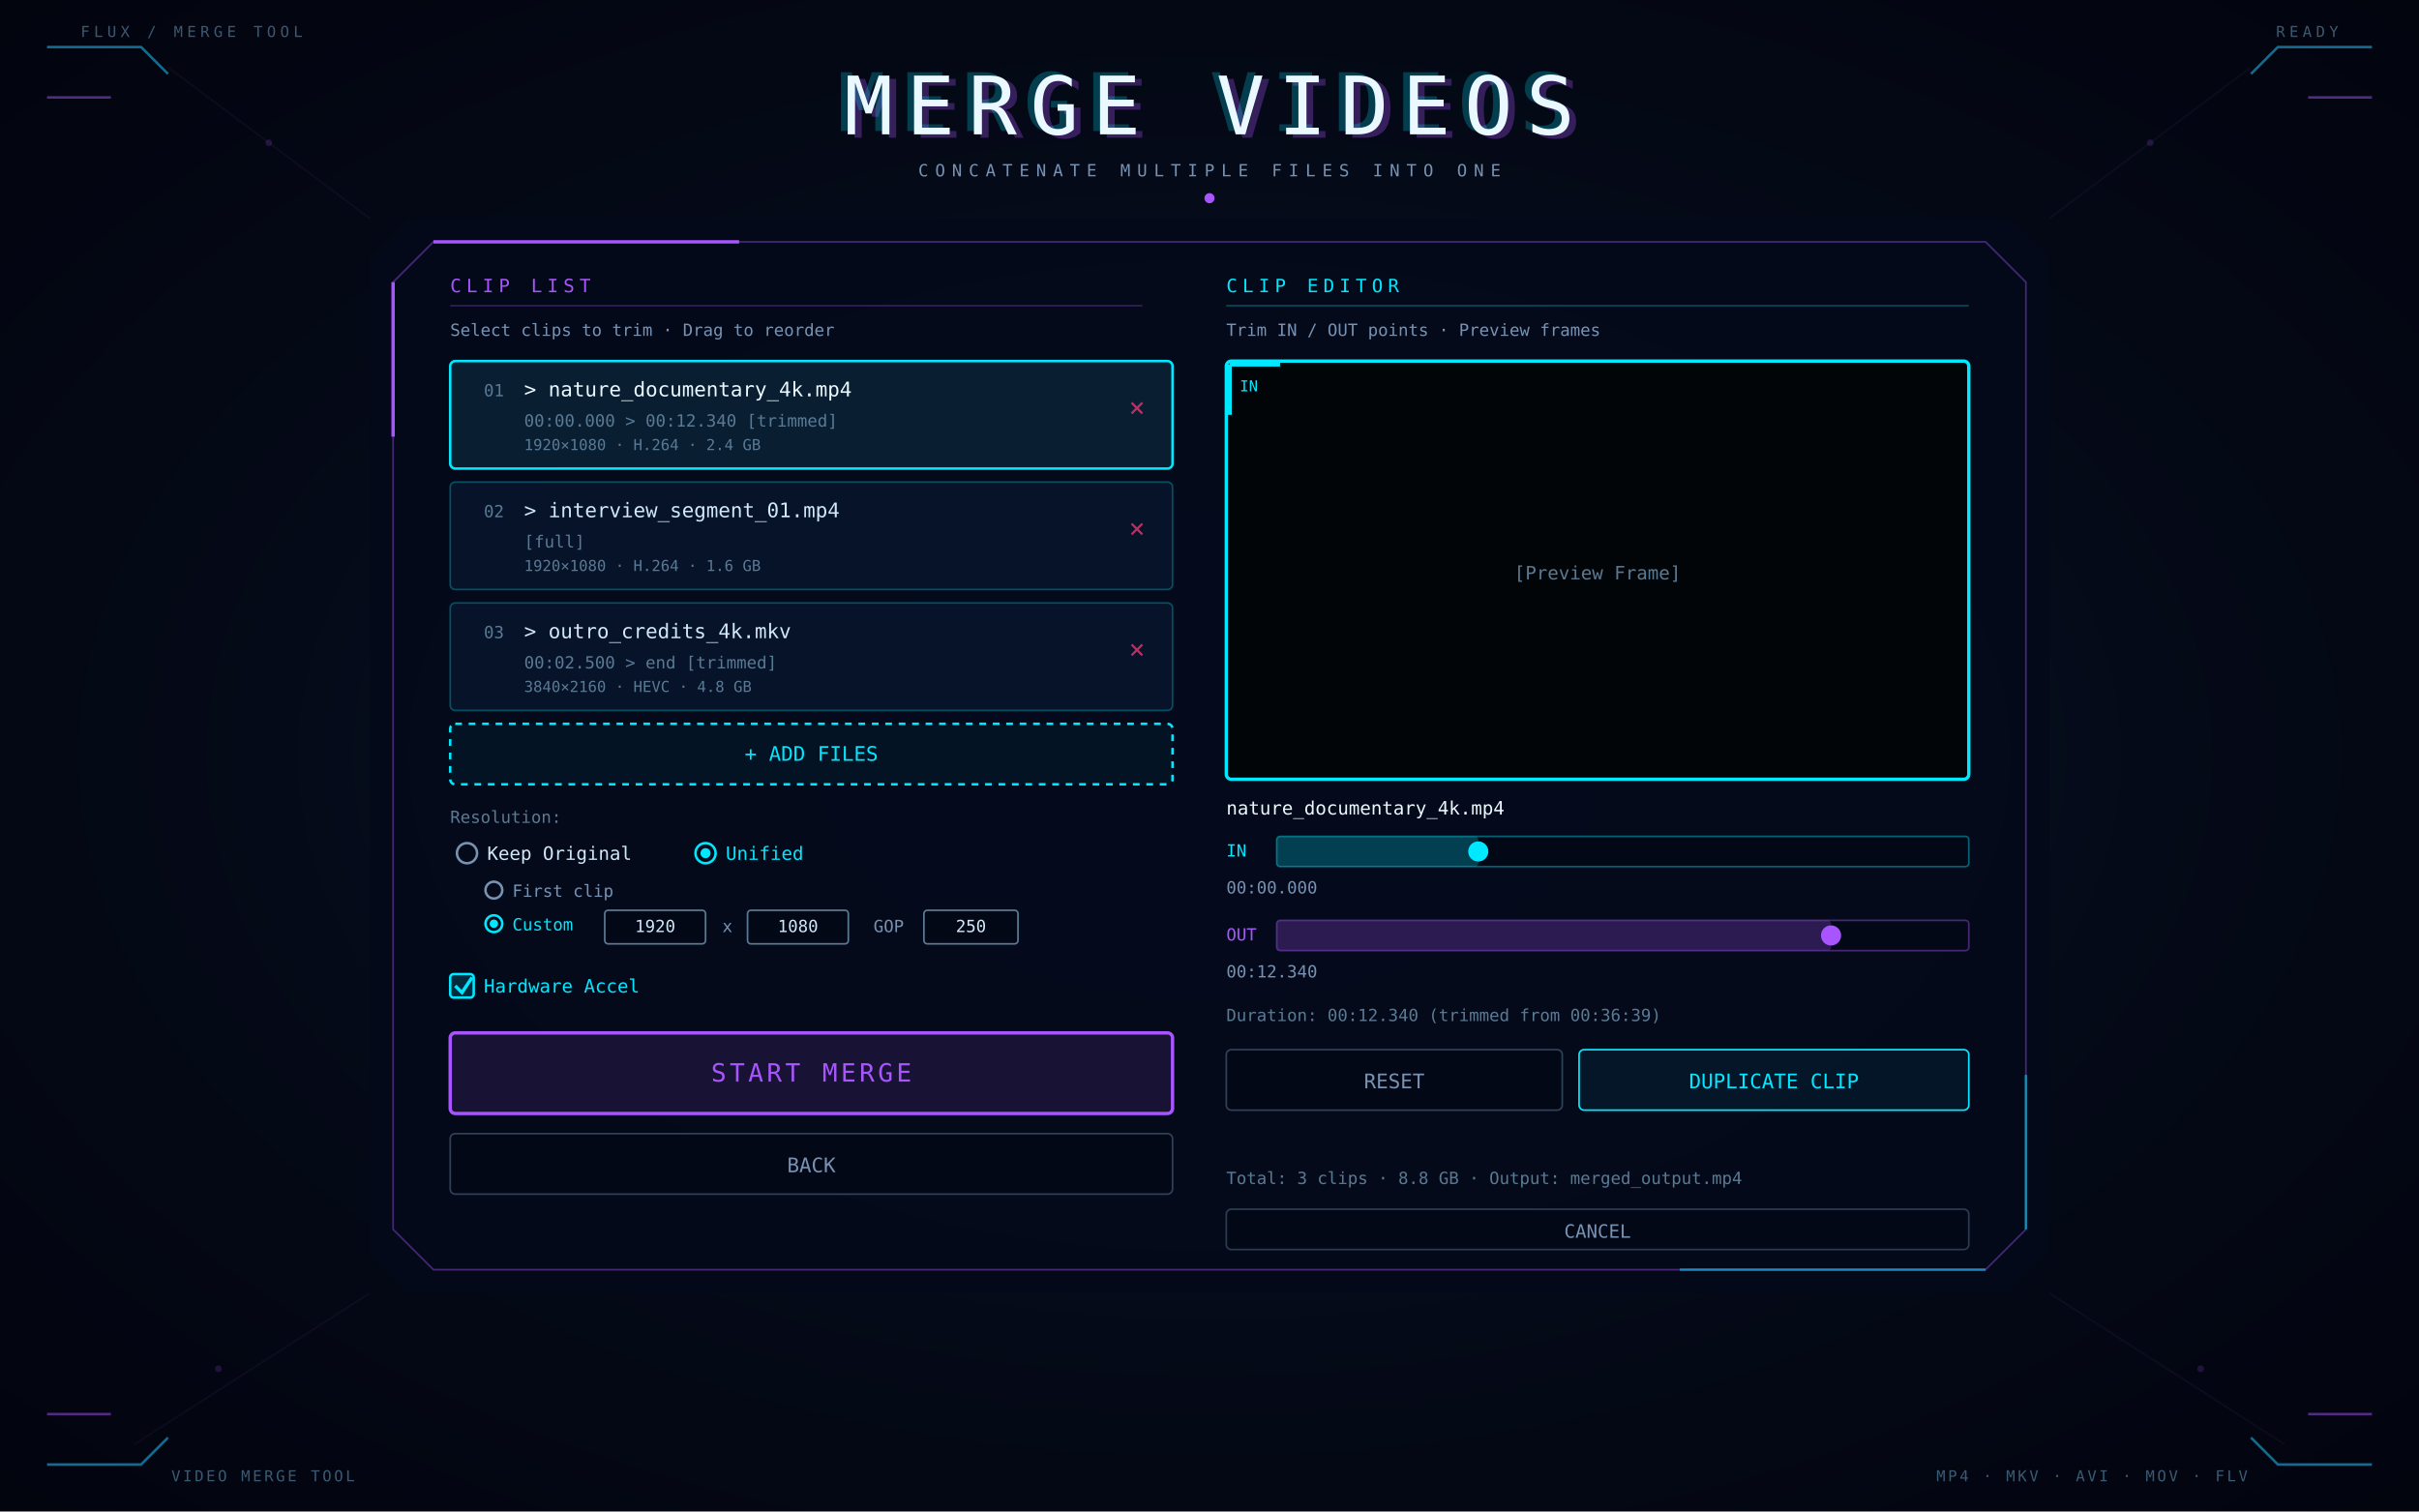
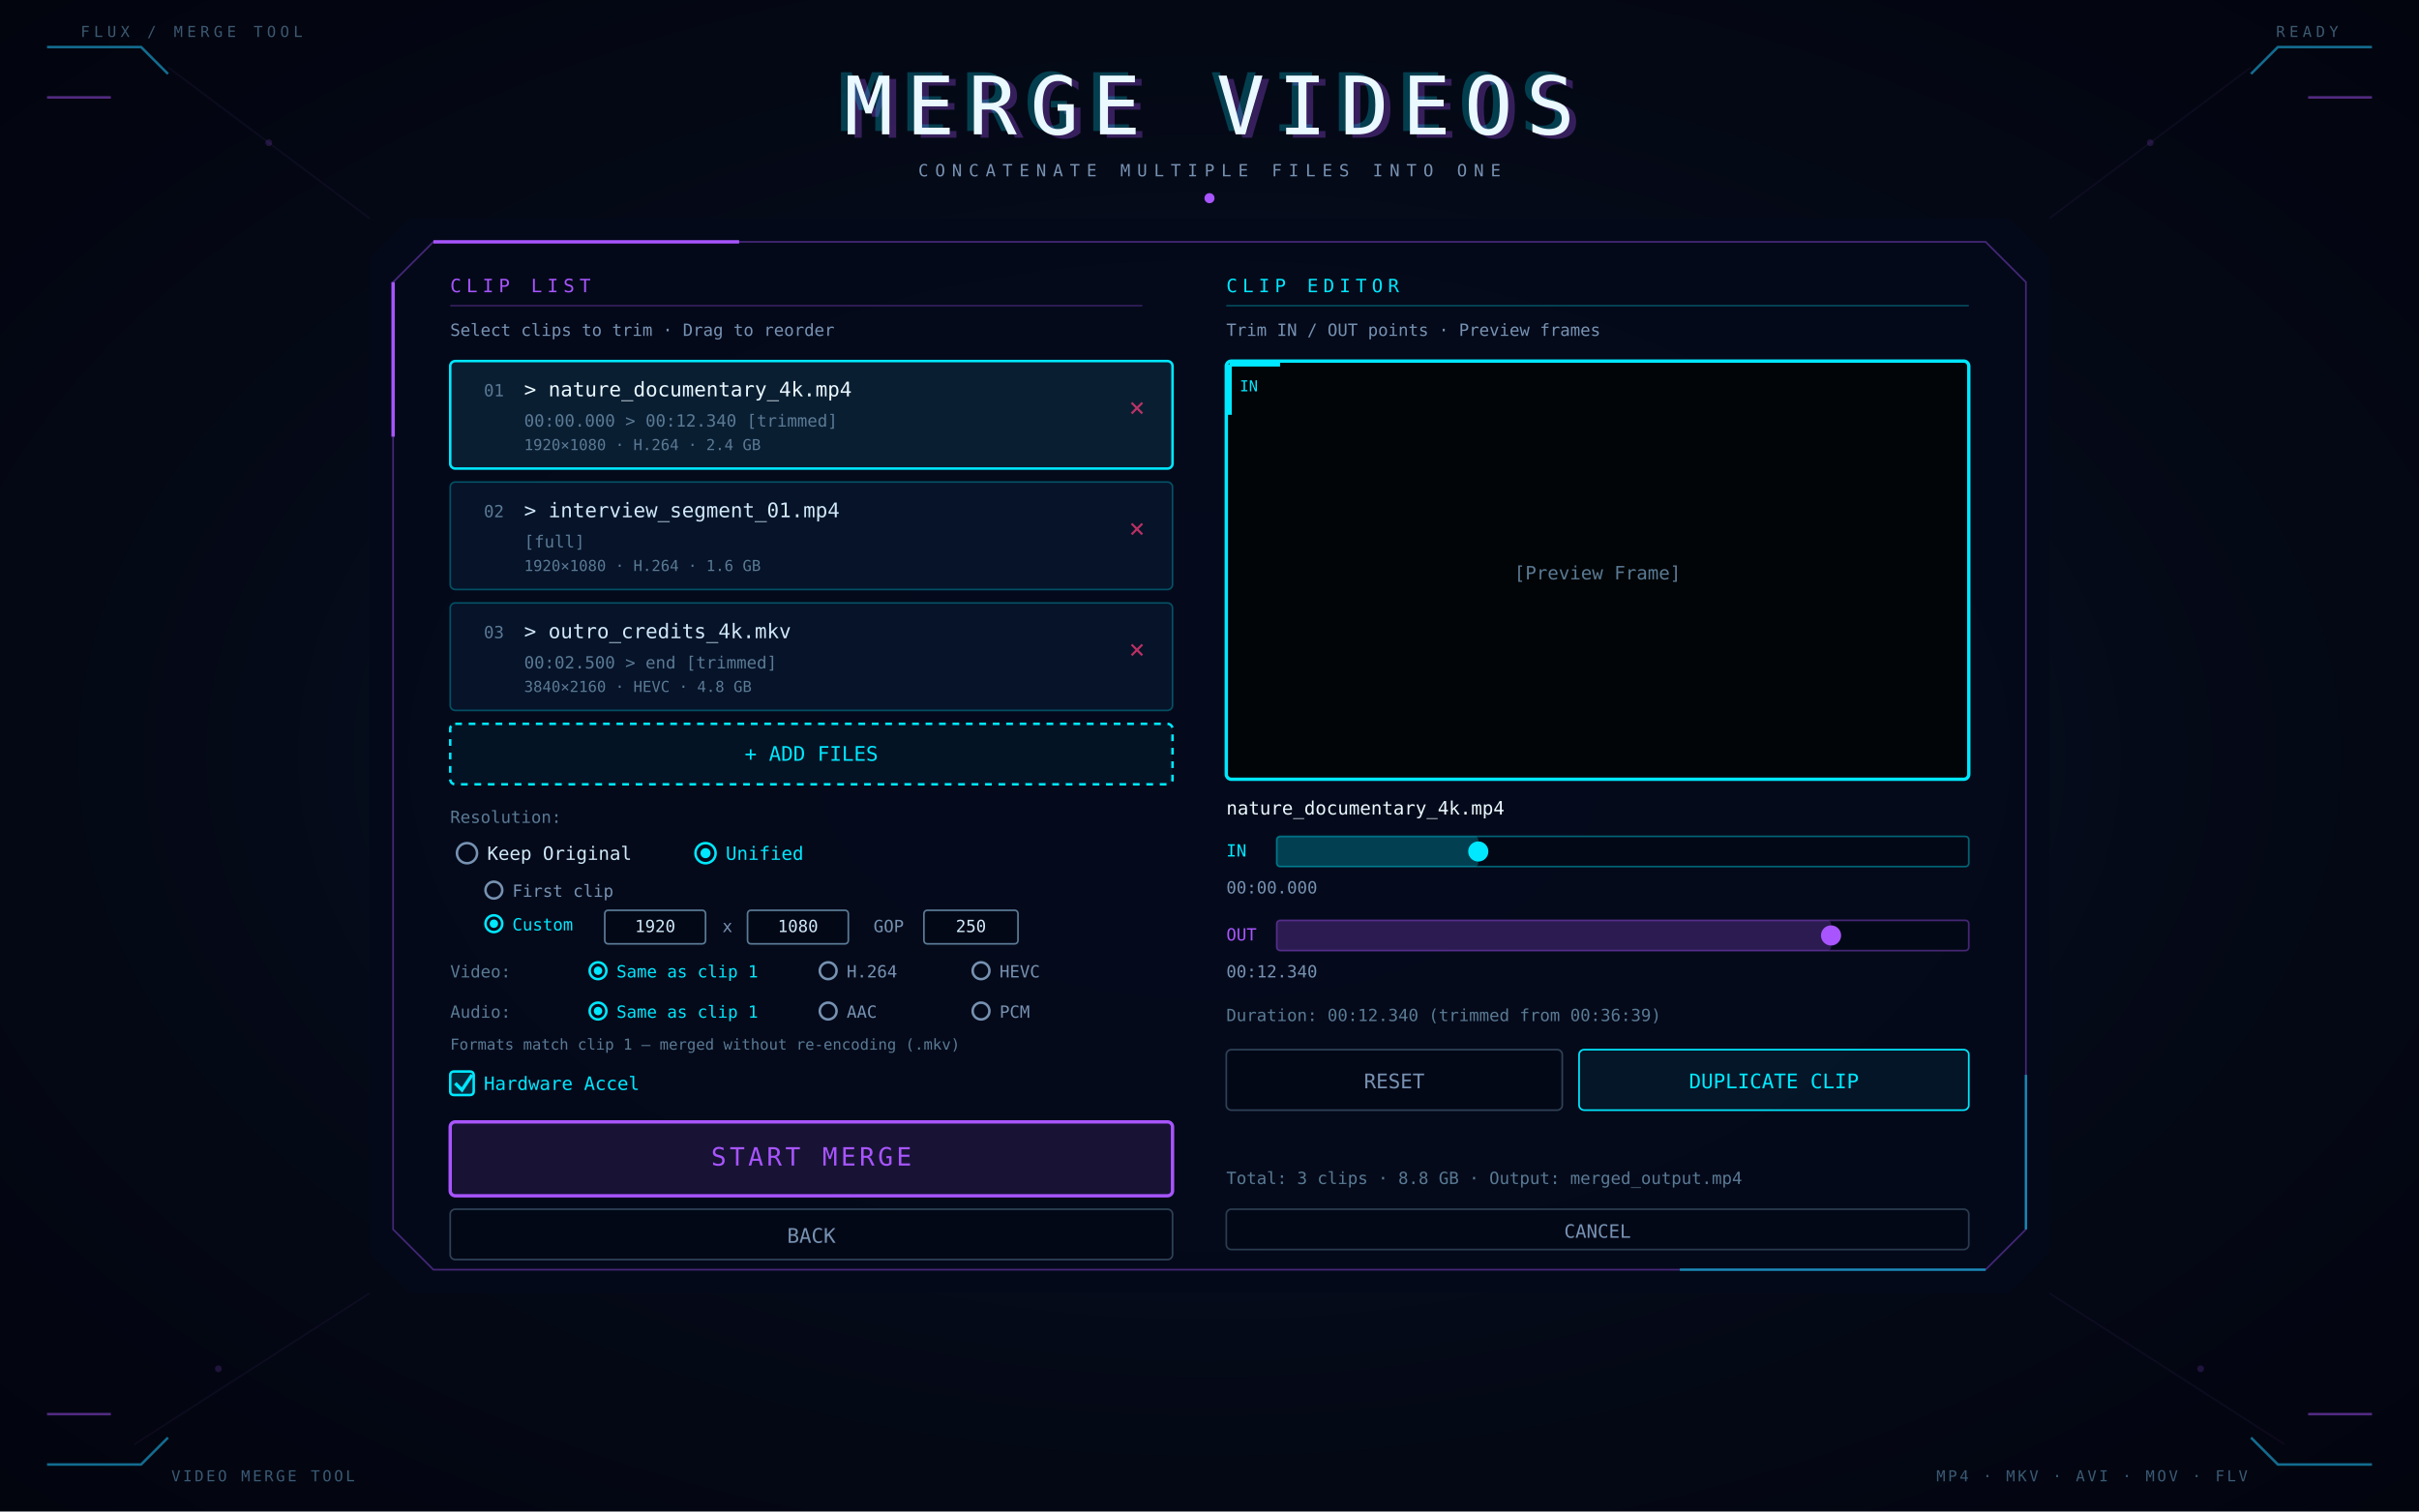
<svg xmlns="http://www.w3.org/2000/svg" width="1440" height="900" viewBox="0 0 1440 900" fill="none">
  <defs>
    <linearGradient id="rail" x1="0" y1="0" x2="1440" y2="0">
      <stop stop-color="#00E8FF" stop-opacity="0" />
      <stop offset="0.18" stop-color="#00E8FF" />
      <stop offset="0.52" stop-color="#2DA7FF" />
      <stop offset="0.78" stop-color="#A855FF" />
      <stop offset="1" stop-color="#FF3DF2" stop-opacity="0" />
    </linearGradient>
    <linearGradient id="panelTop" x1="220" y1="0" x2="1220" y2="0">
      <stop stop-color="#A855FF" stop-opacity="0" />
      <stop offset="0.2" stop-color="#A855FF" stop-opacity="0.8" />
      <stop offset="0.8" stop-color="#00E8FF" stop-opacity="0.8" />
      <stop offset="1" stop-color="#00E8FF" stop-opacity="0" />
    </linearGradient>
    <linearGradient id="panelBot" x1="220" y1="0" x2="1220" y2="0">
      <stop stop-color="#A855FF" stop-opacity="0" />
      <stop offset="0.35" stop-color="#A855FF" />
      <stop offset="0.65" stop-color="#FF3DF2" />
      <stop offset="1" stop-color="#A855FF" stop-opacity="0" />
    </linearGradient>
    <linearGradient id="energy" x1="484" y1="0" x2="956" y2="0">
      <stop stop-color="#A855FF" stop-opacity="0" />
      <stop offset="0.3" stop-color="#A855FF" />
      <stop offset="0.7" stop-color="#00E8FF" />
      <stop offset="1" stop-color="#00E8FF" stop-opacity="0" />
    </linearGradient>
    <radialGradient id="bgVoid" cx="0.5" cy="0.5" r="0.7">
      <stop stop-color="#071B31" />
      <stop offset="0.55" stop-color="#050A18" />
      <stop offset="1" stop-color="#02040E" />
    </radialGradient>
    <filter id="strongGlow" x="-50%" y="-50%" width="200%" height="200%">
      <feGaussianBlur stdDeviation="8" />
    </filter>
    <filter id="softGlow" x="-35%" y="-35%" width="170%" height="170%">
      <feGaussianBlur stdDeviation="4" />
    </filter>
  </defs>
  <rect width="1440" height="900" fill="url(#bgVoid)" />
  <g stroke="#A855FF" stroke-opacity="0.06" stroke-width="1">
    <path d="M220 130L100 40M1220 130L1340 40M220 770L80 860M1220 770L1360 860" />
  </g>
  <g fill="#A855FF" opacity="0.18">
    <circle cx="160" cy="85" r="2" />
    <circle cx="1280" cy="85" r="2" />
    <circle cx="130" cy="815" r="2" />
    <circle cx="1310" cy="815" r="2" />
  </g>
  <path d="M0 2H1440" stroke="url(#rail)" stroke-width="2.5" />
  <path d="M0 898H1440" stroke="url(#rail)" stroke-width="2.5" />
  <g stroke="#136C8F" stroke-width="1.5" fill="none">
    <path d="M28 28H84L100 44M1412 28H1356L1340 44M28 872H84L100 856M1412 872H1356L1340 856" />
  </g>
  <g stroke="#A855FF" stroke-opacity="0.48" stroke-width="1.5" fill="none">
    <path d="M28 58H66M1374 58H1412M28 842H66M1374 842H1412" />
  </g>
  <text x="48" y="22" font-family="Consolas,monospace" font-size="9" fill="#3C5870" letter-spacing="2.5">FLUX / MERGE TOOL</text>
  <text x="1392" y="22" text-anchor="end" font-family="Consolas,monospace" font-size="9" fill="#3C5870" letter-spacing="2.5">READY</text>
  <text x="724" y="82" text-anchor="middle" font-family="Consolas,monospace" font-size="48" fill="#A855FF" fill-opacity="0.30" letter-spacing="8">MERGE VIDEOS</text>
  <text x="716" y="78" text-anchor="middle" font-family="Consolas,monospace" font-size="48" fill="#00E8FF" fill-opacity="0.24" letter-spacing="8">MERGE VIDEOS</text>
  <text x="720" y="80" text-anchor="middle" font-family="Consolas,monospace" font-size="48" fill="#EAF8FF" letter-spacing="8">MERGE VIDEOS</text>
  <text x="720" y="105" text-anchor="middle" font-family="Consolas,monospace" font-size="10" fill="#7792B2" letter-spacing="4">CONCATENATE MULTIPLE FILES INTO ONE</text>
  <path d="M450 118H610M830 118H990" stroke="url(#energy)" stroke-width="1.5" />
  <circle cx="720" cy="118" r="3" fill="#A855FF" />
  <path d="M244 130H1196L1220 154V746L1196 770H244L220 746V154Z" fill="#050A1A" fill-opacity="0.96" stroke="url(#panelTop)" stroke-width="2" />
  <path d="M258 144H1182L1206 168V732L1182 756H258L234 732V168L258 144Z" stroke="#6336A4" stroke-opacity="0.68" />
  <path d="M258 144H440M234 168V260" stroke="#A855FF" stroke-width="2" />
  <path d="M1182 756H1000M1206 732V640" stroke="#00E8FF" stroke-opacity="0.5" stroke-width="1.5" />
  <path d="M220 750H1220" stroke="url(#panelBot)" stroke-width="3" />
  <text x="268" y="174" font-family="Consolas,monospace" font-size="11" fill="#A855FF" letter-spacing="3">CLIP LIST</text>
  <path d="M268 182H680" stroke="#A855FF" stroke-opacity="0.28" />
  <text x="268" y="200" font-family="Consolas,monospace" font-size="10" fill="#7792B2">Select clips to trim · Drag to reorder</text>
  <rect x="268" y="215" width="430" height="64" rx="3" fill="#0A1E32" stroke="#00E8FF" stroke-width="1.5" />
  <text x="288" y="236" font-family="Consolas,monospace" font-size="10" fill="#5A7A94">01</text>
  <text x="312" y="236" font-family="Consolas,monospace" font-size="12" fill="#EAF8FF">&gt; nature_documentary_4k.mp4</text>
  <text x="312" y="254" font-family="Consolas,monospace" font-size="10" fill="#5A7A94">00:00.000 &gt; 00:12.340  [trimmed]</text>
  <text x="312" y="268" font-family="Consolas,monospace" font-size="9" fill="#5A7A94">1920×1080 · H.264 · 2.4 GB</text>
  <text x="672" y="248" font-family="Consolas,monospace" font-size="16" fill="#FF3B7A" opacity="0.72">×</text>
  <rect x="268" y="287" width="430" height="64" rx="3" fill="#061329" stroke="#00E8FF" stroke-opacity="0.30" />
  <text x="288" y="308" font-family="Consolas,monospace" font-size="10" fill="#5A7A94">02</text>
  <text x="312" y="308" font-family="Consolas,monospace" font-size="12" fill="#D0E8F8">&gt; interview_segment_01.mp4</text>
  <text x="312" y="326" font-family="Consolas,monospace" font-size="10" fill="#5A7A94">[full]</text>
  <text x="312" y="340" font-family="Consolas,monospace" font-size="9" fill="#5A7A94">1920×1080 · H.264 · 1.6 GB</text>
  <text x="672" y="320" font-family="Consolas,monospace" font-size="16" fill="#FF3B7A" opacity="0.72">×</text>
  <rect x="268" y="359" width="430" height="64" rx="3" fill="#061329" stroke="#00E8FF" stroke-opacity="0.30" />
  <text x="288" y="380" font-family="Consolas,monospace" font-size="10" fill="#5A7A94">03</text>
  <text x="312" y="380" font-family="Consolas,monospace" font-size="12" fill="#D0E8F8">&gt; outro_credits_4k.mkv</text>
  <text x="312" y="398" font-family="Consolas,monospace" font-size="10" fill="#5A7A94">00:02.500 &gt; end  [trimmed]</text>
  <text x="312" y="412" font-family="Consolas,monospace" font-size="9" fill="#5A7A94">3840×2160 · HEVC · 4.8 GB</text>
  <text x="672" y="392" font-family="Consolas,monospace" font-size="16" fill="#FF3B7A" opacity="0.72">×</text>
  <rect x="268" y="431" width="430" height="36" rx="3" fill="#00E8FF" fill-opacity="0.04" stroke="#00E8FF" stroke-width="1.5" stroke-dasharray="4 4" />
  <text x="483" y="453" text-anchor="middle" font-family="Consolas,monospace" font-size="12" fill="#00E8FF">+  ADD FILES</text>
  <text x="268" y="490" font-family="Consolas,monospace" font-size="10" fill="#5A7A94">Resolution:</text>
  <circle cx="278" cy="508" r="6" fill="none" stroke="#7792B2" stroke-width="1.5" />
  <text x="290" y="512" font-family="Consolas,monospace" font-size="11" fill="#D0E8F8">Keep Original</text>
  <circle cx="420" cy="508" r="6" fill="none" stroke="#00E8FF" stroke-width="1.5" />
  <circle cx="420" cy="508" r="3" fill="#00E8FF" />
  <text x="432" y="512" font-family="Consolas,monospace" font-size="11" fill="#00E8FF">Unified</text>
  <circle cx="294" cy="530" r="5" fill="none" stroke="#7792B2" stroke-width="1.5" />
  <text x="305" y="534" font-family="Consolas,monospace" font-size="10" fill="#7792B2">First clip</text>
  <circle cx="294" cy="550" r="5" fill="none" stroke="#00E8FF" stroke-width="1.5" />
  <circle cx="294" cy="550" r="2.5" fill="#00E8FF" />
  <text x="305" y="554" font-family="Consolas,monospace" font-size="10" fill="#00E8FF">Custom</text>
  <rect x="360" y="542" width="60" height="20" rx="2" fill="#030817" stroke="#5A7A94" stroke-width="1" />
  <text x="390" y="555" text-anchor="middle" font-family="Consolas,monospace" font-size="10" fill="#D0E8F8">1920</text>
  <text x="430" y="555" font-family="Consolas,monospace" font-size="10" fill="#7792B2">x</text>
  <rect x="445" y="542" width="60" height="20" rx="2" fill="#030817" stroke="#5A7A94" stroke-width="1" />
  <text x="475" y="555" text-anchor="middle" font-family="Consolas,monospace" font-size="10" fill="#D0E8F8">1080</text>
  <text x="520" y="555" font-family="Consolas,monospace" font-size="10" fill="#7792B2">GOP</text>
  <rect x="550" y="542" width="56" height="20" rx="2" fill="#030817" stroke="#5A7A94" stroke-width="1" />
  <text x="578" y="555" text-anchor="middle" font-family="Consolas,monospace" font-size="10" fill="#D0E8F8">250</text>
-   <rect x="268" y="580" width="14" height="14" rx="2" fill="#00E8FF" fill-opacity="0.15" stroke="#00E8FF" stroke-width="1.5" />
-   <path d="M271 587L275 591L281 582" stroke="#00E8FF" stroke-width="2" fill="none" />
-   <text x="288" y="591" font-family="Consolas,monospace" font-size="11" fill="#00E8FF">Hardware Accel</text>
-   <rect x="268" y="615" width="430" height="48" rx="3" fill="#A855FF" fill-opacity="0.12" stroke="#A855FF" stroke-width="2" filter="url(#glow)" />
-   <text x="483" y="644" text-anchor="middle" font-family="Consolas,monospace" font-size="15" fill="#A855FF" letter-spacing="2">START MERGE</text>
-   <rect x="268" y="675" width="430" height="36" rx="3" fill="#030817" stroke="#5A7A94" stroke-opacity="0.50" />
-   <text x="483" y="698" text-anchor="middle" font-family="Consolas,monospace" font-size="12" fill="#7792B2">BACK</text>
+   <text x="268" y="582" font-family="Consolas,monospace" font-size="10" fill="#5A7A94">Video:</text>
+   <circle cx="356" cy="578" r="5" fill="none" stroke="#00E8FF" stroke-width="1.5" />
+   <circle cx="356" cy="578" r="2.5" fill="#00E8FF" />
+   <text x="367" y="582" font-family="Consolas,monospace" font-size="10" fill="#00E8FF">Same as clip 1</text>
+   <circle cx="493" cy="578" r="5" fill="none" stroke="#7792B2" stroke-width="1.5" />
+   <text x="504" y="582" font-family="Consolas,monospace" font-size="10" fill="#7792B2">H.264</text>
+   <circle cx="584" cy="578" r="5" fill="none" stroke="#7792B2" stroke-width="1.5" />
+   <text x="595" y="582" font-family="Consolas,monospace" font-size="10" fill="#7792B2">HEVC</text>
+   <text x="268" y="606" font-family="Consolas,monospace" font-size="10" fill="#5A7A94">Audio:</text>
+   <circle cx="356" cy="602" r="5" fill="none" stroke="#00E8FF" stroke-width="1.5" />
+   <circle cx="356" cy="602" r="2.5" fill="#00E8FF" />
+   <text x="367" y="606" font-family="Consolas,monospace" font-size="10" fill="#00E8FF">Same as clip 1</text>
+   <circle cx="493" cy="602" r="5" fill="none" stroke="#7792B2" stroke-width="1.5" />
+   <text x="504" y="606" font-family="Consolas,monospace" font-size="10" fill="#7792B2">AAC</text>
+   <circle cx="584" cy="602" r="5" fill="none" stroke="#7792B2" stroke-width="1.5" />
+   <text x="595" y="606" font-family="Consolas,monospace" font-size="10" fill="#7792B2">PCM</text>
+   <text x="268" y="625" font-family="Consolas,monospace" font-size="9" fill="#5A7A94">Formats match clip 1 — merged without re-encoding (.mkv)</text>
+   <rect x="268" y="638" width="14" height="14" rx="2" fill="#00E8FF" fill-opacity="0.15" stroke="#00E8FF" stroke-width="1.5" />
+   <path d="M271 645L275 649L281 640" stroke="#00E8FF" stroke-width="2" fill="none" />
+   <text x="288" y="649" font-family="Consolas,monospace" font-size="11" fill="#00E8FF">Hardware Accel</text>
+   <rect x="268" y="668" width="430" height="44" rx="3" fill="#A855FF" fill-opacity="0.12" stroke="#A855FF" stroke-width="2" filter="url(#glow)" />
+   <text x="483" y="694" text-anchor="middle" font-family="Consolas,monospace" font-size="15" fill="#A855FF" letter-spacing="2">START MERGE</text>
+   <rect x="268" y="720" width="430" height="30" rx="3" fill="#030817" stroke="#5A7A94" stroke-opacity="0.50" />
+   <text x="483" y="740" text-anchor="middle" font-family="Consolas,monospace" font-size="12" fill="#7792B2">BACK</text>
  <text x="730" y="174" font-family="Consolas,monospace" font-size="11" fill="#00E8FF" letter-spacing="3">CLIP EDITOR</text>
  <path d="M730 182H1172" stroke="#00E8FF" stroke-opacity="0.28" />
  <text x="730" y="200" font-family="Consolas,monospace" font-size="10" fill="#7792B2">Trim IN / OUT points · Preview frames</text>
  <rect x="730" y="215" width="442" height="249" rx="3" fill="#020508" stroke="#00E8FF" stroke-width="2" />
  <text x="951" y="345" text-anchor="middle" font-family="Consolas,monospace" font-size="11" fill="#5A7A94">[Preview Frame]</text>
  <path d="M732 217H762M732 217V247" stroke="#00E8FF" stroke-width="2.5" />
  <text x="738" y="233" font-family="Consolas,monospace" font-size="9" fill="#00E8FF">IN</text>
  <text x="730" y="485" font-family="Consolas,monospace" font-size="11" fill="#EAF8FF">nature_documentary_4k.mp4</text>
  <text x="730" y="510" font-family="Consolas,monospace" font-size="10" fill="#00E8FF">IN</text>
  <rect x="760" y="498" width="412" height="18" rx="2" fill="#030817" stroke="#00E8FF" stroke-opacity="0.40" />
  <rect x="760" y="498" width="120" height="18" rx="2" fill="#00E8FF" fill-opacity="0.25" />
  <circle cx="880" cy="507" r="6" fill="#00E8FF" />
  <text x="730" y="532" font-family="Consolas,monospace" font-size="10" fill="#7792B2">00:00.000</text>
  <text x="730" y="560" font-family="Consolas,monospace" font-size="10" fill="#A855FF">OUT</text>
  <rect x="760" y="548" width="412" height="18" rx="2" fill="#030817" stroke="#A855FF" stroke-opacity="0.40" />
  <rect x="760" y="548" width="330" height="18" rx="2" fill="#A855FF" fill-opacity="0.25" />
  <circle cx="1090" cy="557" r="6" fill="#A855FF" />
  <text x="730" y="582" font-family="Consolas,monospace" font-size="10" fill="#7792B2">00:12.340</text>
  <text x="730" y="608" font-family="Consolas,monospace" font-size="10" fill="#5A7A94">Duration: 00:12.340 (trimmed from 00:36:39)</text>
  <rect x="730" y="625" width="200" height="36" rx="3" fill="#030817" stroke="#5A7A94" stroke-opacity="0.50" />
  <text x="830" y="648" text-anchor="middle" font-family="Consolas,monospace" font-size="12" fill="#7792B2">RESET</text>
  <rect x="940" y="625" width="232" height="36" rx="3" fill="#00E8FF" fill-opacity="0.06" stroke="#00E8FF" />
  <text x="1056" y="648" text-anchor="middle" font-family="Consolas,monospace" font-size="12" fill="#00E8FF">DUPLICATE CLIP</text>
  <text x="730" y="705" font-family="Consolas,monospace" font-size="10" fill="#5A7A94">Total: 3 clips  ·  8.8 GB  ·  Output: merged_output.mp4</text>
  <rect x="730" y="720" width="442" height="24" rx="3" fill="#030817" stroke="#5A7A94" stroke-opacity="0.45" />
  <text x="951" y="737" text-anchor="middle" font-family="Consolas,monospace" font-size="11" fill="#7792B2">CANCEL</text>
  <text x="102" y="882" font-family="Consolas,monospace" font-size="9" fill="#3A5A74" letter-spacing="1.5">VIDEO MERGE TOOL</text>
  <text x="1338" y="882" text-anchor="end" font-family="Consolas,monospace" font-size="9" fill="#3A5A74" letter-spacing="1.5">MP4 · MKV · AVI · MOV · FLV</text>
  <path d="M102 862H1338" stroke="url(#rail)" stroke-width="1.2" />
</svg>
